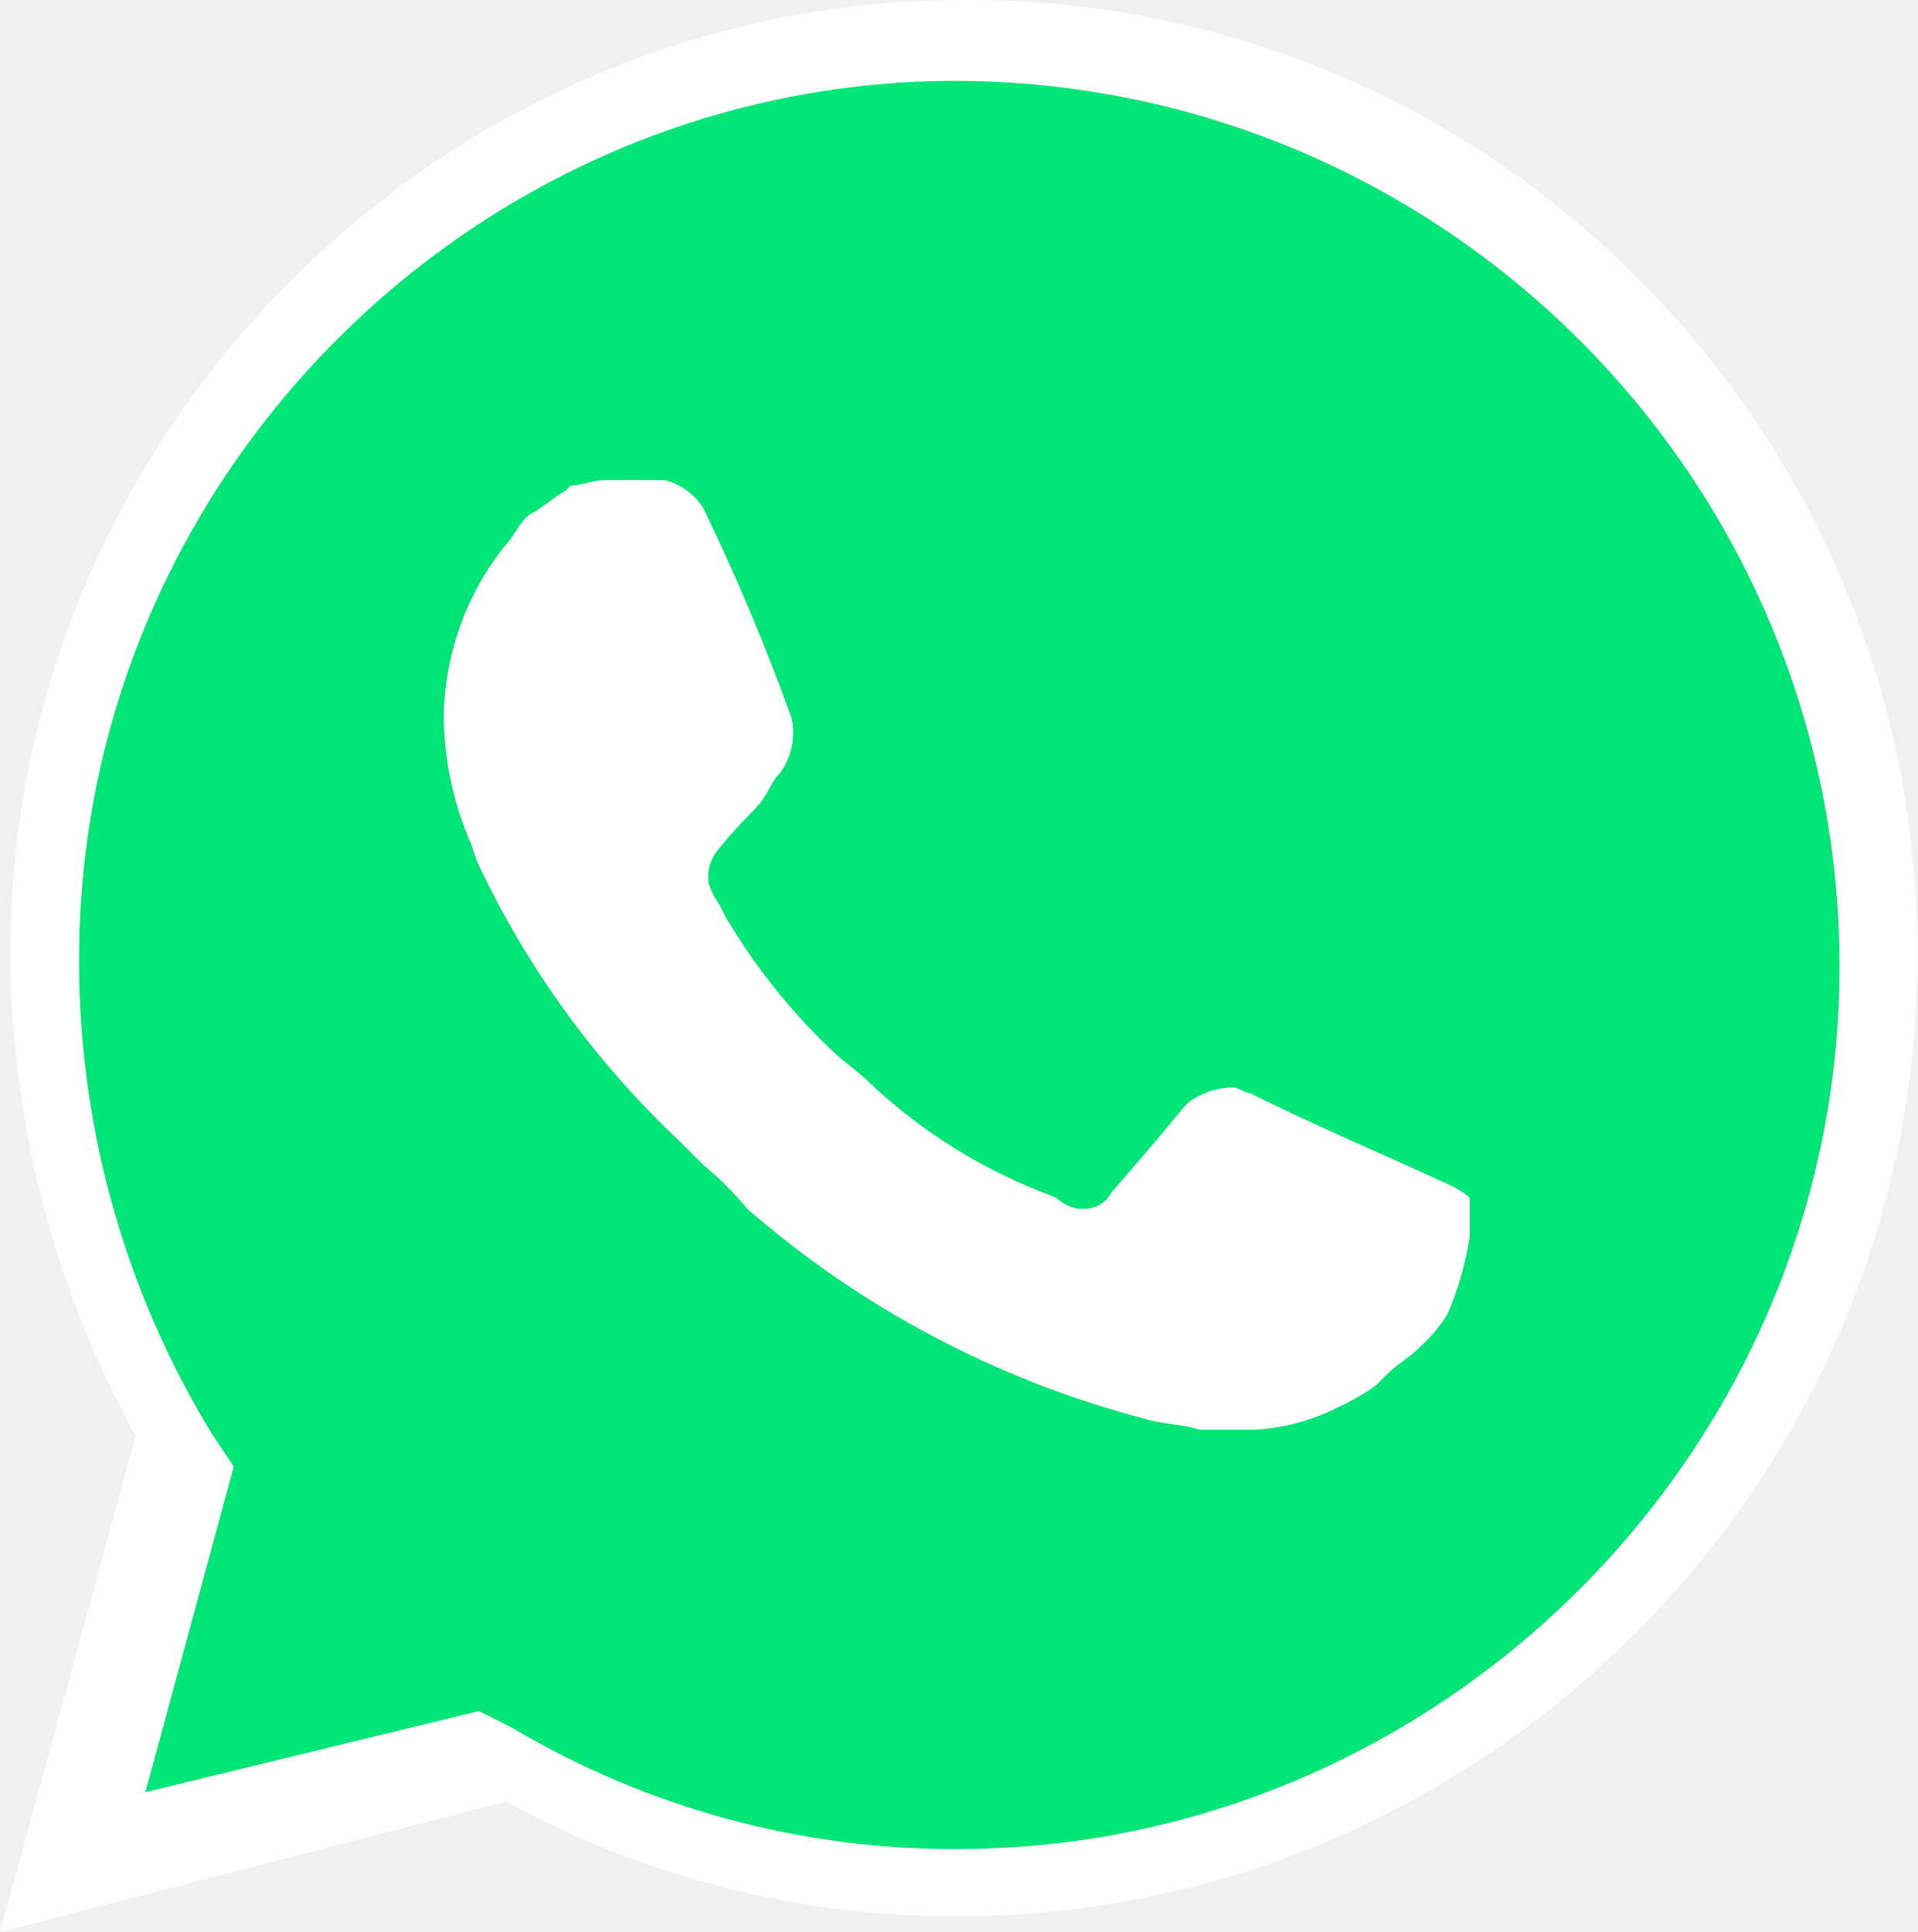
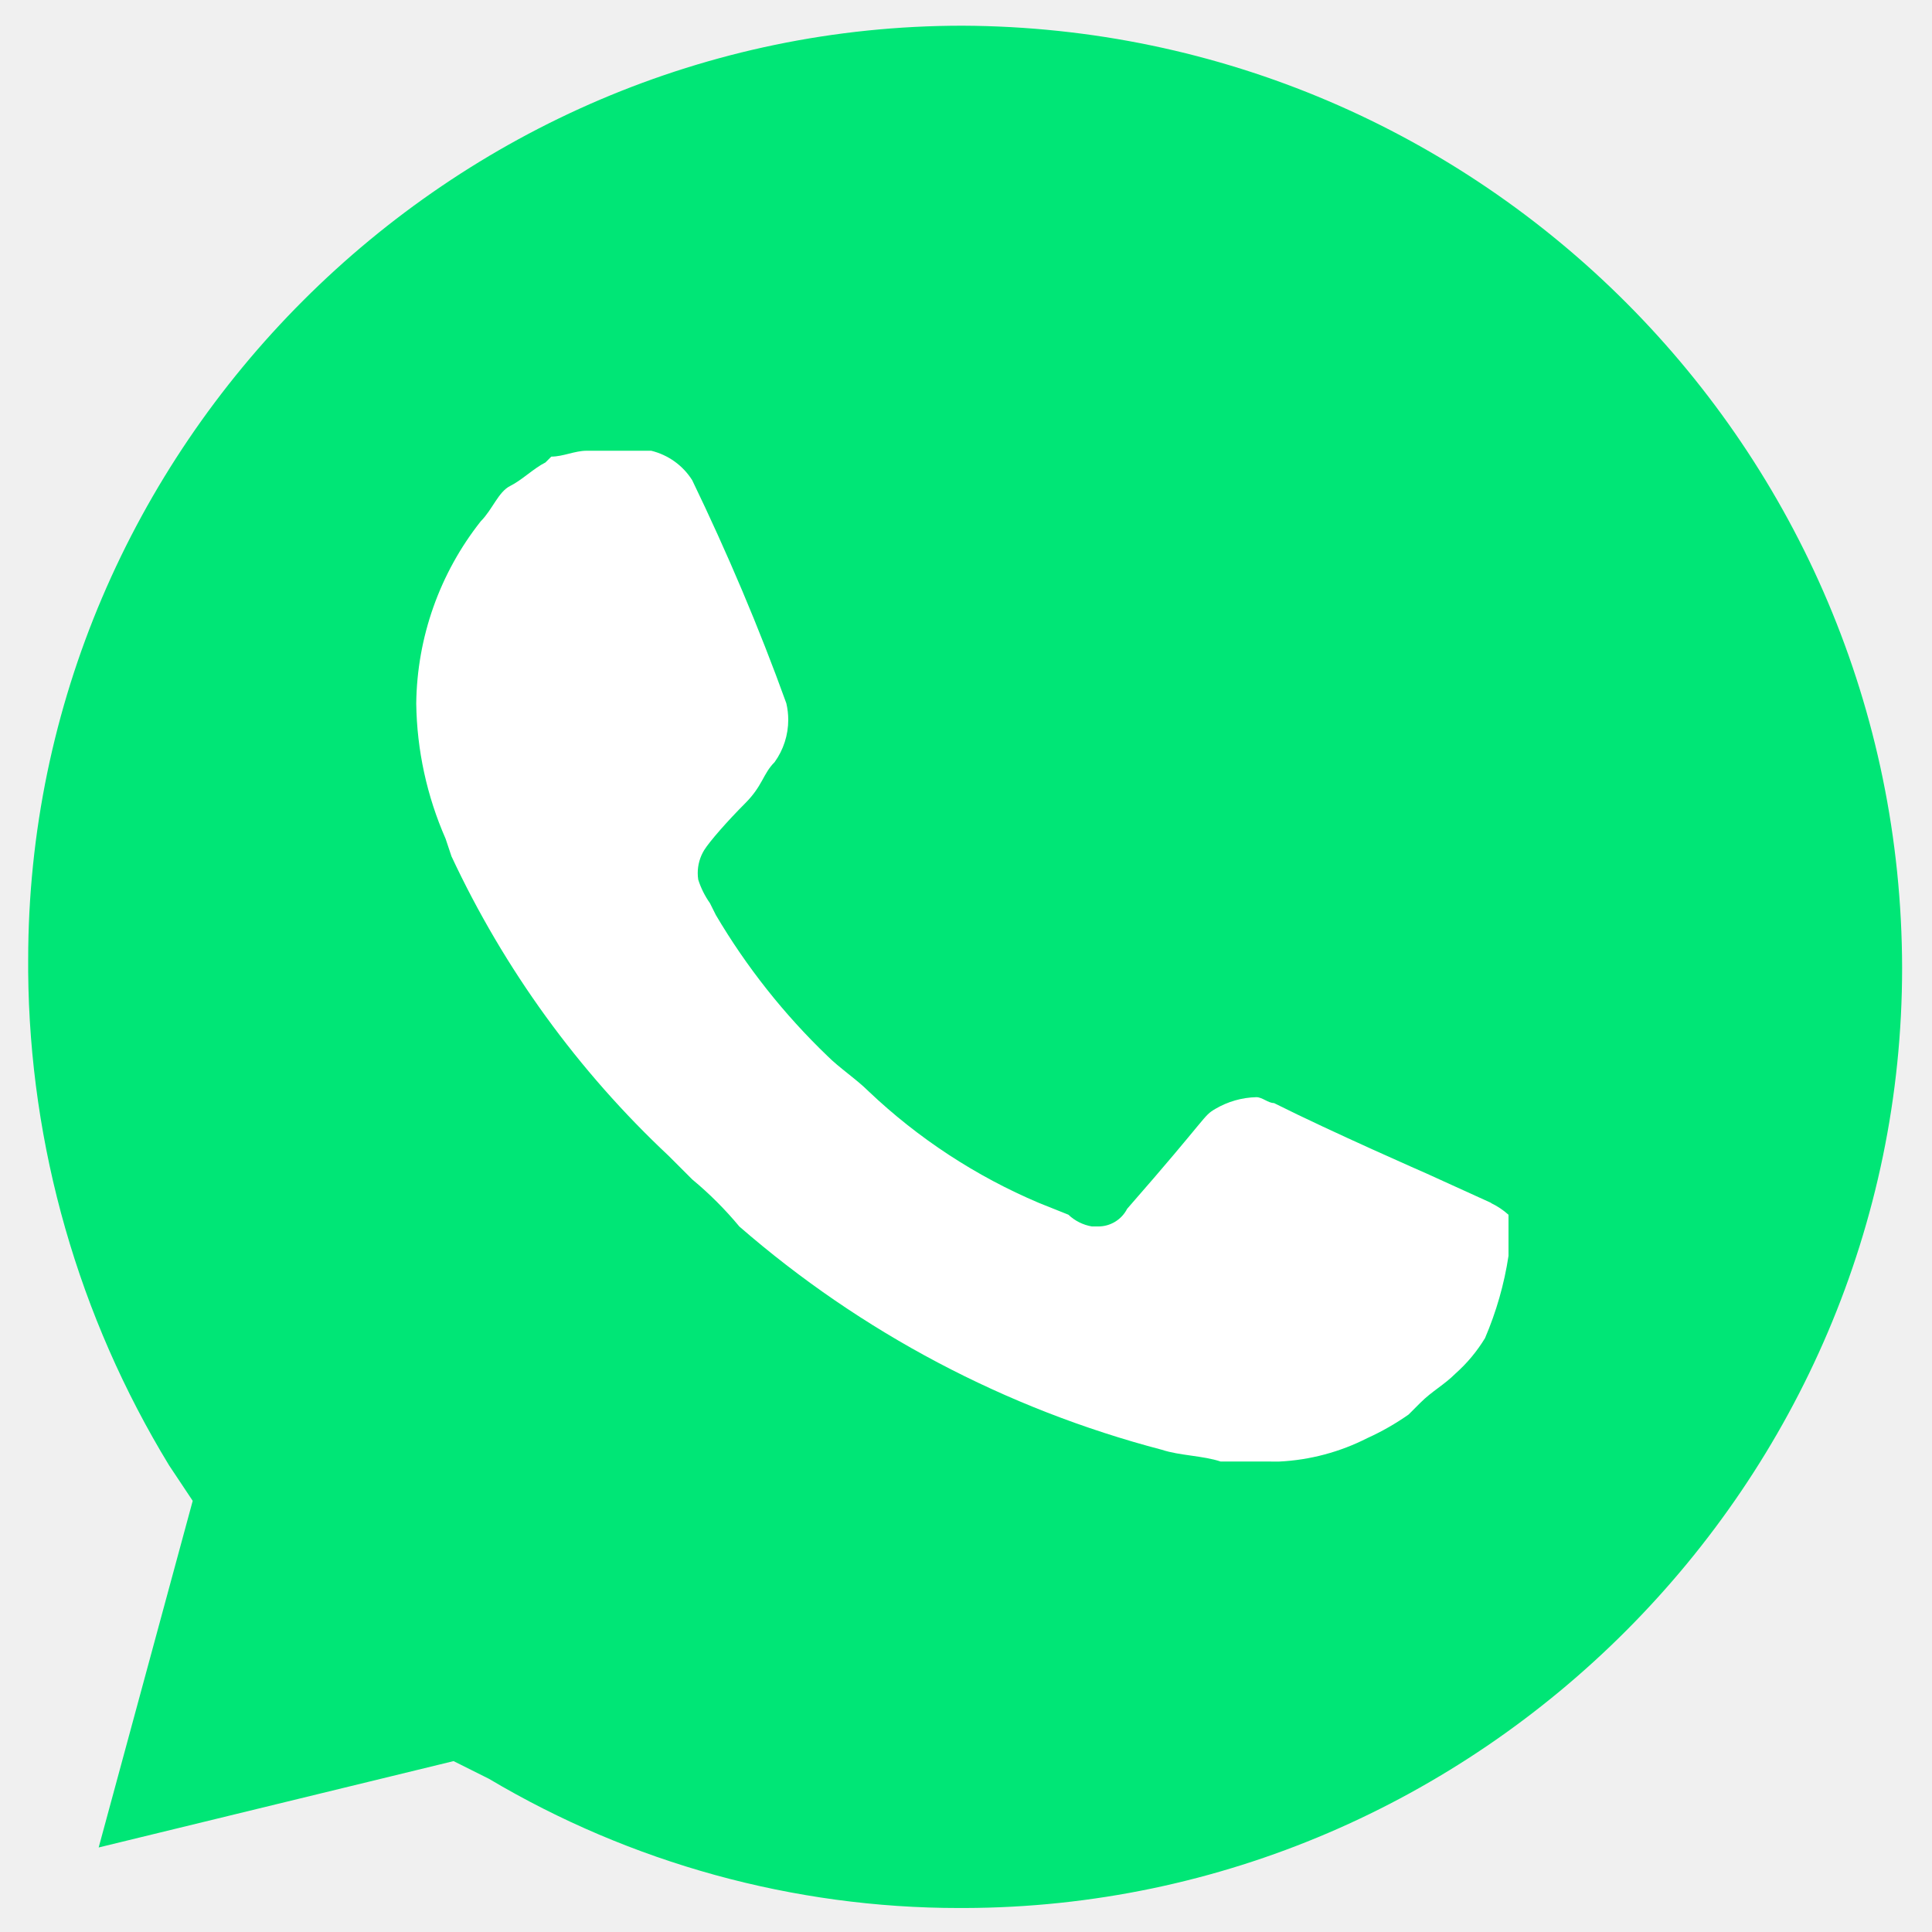
- <svg xmlns="http://www.w3.org/2000/svg" viewBox="0 0 752.01 757.74">
+ <svg xmlns="http://www.w3.org/2000/svg" xml:space="preserve" width="178.996mm" height="178.996mm" version="1.1" style="shape-rendering:geometricPrecision; text-rendering:geometricPrecision; image-rendering:optimizeQuality; fill-rule:evenodd; clip-rule:evenodd" viewBox="0 0 17899.6 17899.6">
  <defs>
-     <style>.cls-1{fill:#fff;}.cls-2{fill:#00e676;}</style>
+     <style type="text/css">
+    
+     .fil0 {fill:#00E676;fill-rule:nonzero}
+     .fil1 {fill:white;fill-rule:nonzero}
+    
+   </style>
  </defs>
-   <g id="Layer_2" data-name="Layer 2">
-     <path class="cls-1" d="M7466.63,6931.74a368.76,368.76,0,0,0-265-110.59H7201c-205.14,0-374,168.81-374,374,0,1,0,1.91,0,2.87a395.7,395.7,0,0,0,49.16,186.36L6823,7578.89l198.44-51.2a365.25,365.25,0,0,0,179,45.05c205.91-1.12,374.7-170.9,374.57-376.82a371.89,371.89,0,0,0-108.33-264.18m-265,577.52a304.16,304.16,0,0,1-157.48-43l-12.29-6.15-118.17,30.72,30.72-116.73-8.19-12.29a310.62,310.62,0,0,1-46.55-163.57c0-170.43,140.24-310.67,310.67-310.67S7511,7027.8,7511,7198.23a311,311,0,0,1-146.78,263.92,298.3,298.3,0,0,1-161.58,47.11m180-227.33-22.53-10.24s-32.76-14.33-53.24-24.57c-2.05,0-4.1-2.05-6.15-2.05a29.65,29.65,0,0,0-14.33,4.1c-4.36,2.56-2.05,2-30.72,34.81a11.28,11.28,0,0,1-10.24,6.15h-2.05a15.67,15.67,0,0,1-8.19-4.1l-10.24-4.1a198.75,198.75,0,0,1-59.39-38.91c-4.1-4.09-10.24-8.19-14.34-12.29a229.12,229.12,0,0,1-38.91-49.15l-2.05-4.09a29.92,29.92,0,0,1-4.09-8.19,15.31,15.31,0,0,1,2.05-10.24c1.86-3.08,8.19-10.24,14.33-16.39s6.15-10.24,10.24-14.33a25.26,25.26,0,0,0,4.1-20.48,799.3,799.3,0,0,0-32.77-77.82,23.78,23.78,0,0,0-14.33-10.24h-22.53c-4.1,0-8.19,2-12.29,2l-2.05,2.05c-4.09,2-8.19,6.15-12.29,8.19s-6.14,8.2-10.23,12.29a104.41,104.41,0,0,0-22.53,63.49,121.15,121.15,0,0,0,10.24,47.1l2.05,6.14A341.14,341.14,0,0,0,7096,7265.55l8.19,8.19a123.14,123.14,0,0,1,16.38,16.39A365.85,365.85,0,0,0,7267.77,7368c6.15,2.05,14.34,2.05,20.48,4.09h20.48a75.73,75.73,0,0,0,30.72-8.19,88.92,88.92,0,0,0,14.34-8.19l4.09-4.1c4.1-4.09,8.19-6.14,12.29-10.24a54.15,54.15,0,0,0,10.24-12.28,117.35,117.35,0,0,0,8.19-28.67V7286a26.13,26.13,0,0,0-6.14-4.1" transform="translate(-6822.96 -6821.14)" />
-   </g>
-   <g id="Layer_1" data-name="Layer 1">
-     <path class="cls-2" d="M7010.76,7492.23l13,6.5a339,339,0,0,0,175.13,47.62c189.7-.43,345.57-156.66,345.57-346.36a347.72,347.72,0,0,0-346.24-347.15c-188.83,0-344.2,155.39-344.2,344.2,0,1.5,0,3,0,4.46A355.12,355.12,0,0,0,6906,7383.34l8.66,13L6880,7524.05l130.76-31.82Z" transform="translate(-6822.96 -6821.14)" />
-   </g>
-   <g id="Layer_3" data-name="Layer 3">
-     <path class="cls-1" d="M7393.14,7286.61l-23.81-10.83s-34.64-15.15-56.29-26c-2.16,0-4.32-2.17-6.49-2.17a31.34,31.34,0,0,0-15.15,4.33c-4.61,2.71-2.17,2.17-32.47,36.8a11.93,11.93,0,0,1-10.83,6.5h-2.16a16.57,16.57,0,0,1-8.66-4.33l-10.83-4.33a210.5,210.5,0,0,1-62.78-41.13c-4.32-4.33-10.82-8.66-15.15-13a242.52,242.52,0,0,1-41.13-52l-2.16-4.33a31.11,31.11,0,0,1-4.33-8.66,16.21,16.21,0,0,1,2.16-10.82c2-3.25,8.66-10.82,15.15-17.32s6.5-10.82,10.83-15.15a26.69,26.69,0,0,0,4.33-21.65,844.65,844.65,0,0,0-34.64-82.26,25.13,25.13,0,0,0-15.15-10.82h-23.81c-4.33,0-8.66,2.16-13,2.16l-2.17,2.16c-4.33,2.17-8.66,6.5-13,8.66s-6.49,8.66-10.82,13A110.37,110.37,0,0,0,6997,7102.6a128.24,128.24,0,0,0,10.82,49.79l2.17,6.49a360.85,360.85,0,0,0,80.09,110.41l8.66,8.66a131.22,131.22,0,0,1,17.32,17.32,386.5,386.5,0,0,0,155.65,82.26c6.49,2.16,15.15,2.16,21.65,4.33H7315a80.06,80.06,0,0,0,32.47-8.66,94,94,0,0,0,15.16-8.66l4.33-4.33c4.33-4.33,8.66-6.49,13-10.82a57.16,57.16,0,0,0,10.82-13,124,124,0,0,0,8.66-30.31v-15.15a27,27,0,0,0-6.5-4.33Z" transform="translate(-6822.96 -6821.14)" />
+   <g id="Capa_x0020_1">
+     <g id="_2984809547472">
+       <g id="Layer_1" data-name="Layer 1">
+         <path class="fil0" d="M4202.28 16316.31l326.9 163.45c1317.04,782.34 2824,1197.59 4356.97,1197.59 14.58,0 32.26,0 46.84,0 4770.2,-10.82 8689.71,-3939.38 8689.71,-8709.58 -7.48,-4807.71 -3898.46,-8709.35 -8706.4,-8729.65 -4748.32,0 -8655.26,3907.43 -8655.26,8655.25 0,37.73 0,75.45 0,112.15 13.69,1613.71 467.2,3195.6 1306.67,4572.52l217.76 326.9 -871.29 3211.52 3288.1 -800.15 0 0z" />
+       </g>
+       <g id="Layer_3" data-name="Layer 3">
+         <path class="fil1" d="M13817.61 11145.78l-598.72 -272.32c0,0 -871.06,-380.96 -1415.47,-653.8 -54.32,0 -108.63,-54.56 -163.2,-54.56 -134.14,3.11 -265.37,40.73 -380.92,108.85 -115.92,68.15 -54.56,54.57 -816.49,925.38 -51.28,100.33 -154.53,163.52 -267.19,163.52 -1.73,0 -3.52,-0.04 -5.21,-0.04l-54.3 -0.01c-81.74,-13.79 -157.7,-51.79 -217.76,-108.91l-272.33 -108.87c-583.28,-246.84 -1119,-597.75 -1578.46,-1033.96 -108.63,-108.88 -272.08,-217.77 -380.96,-326.9 -401.93,-385.83 -751.84,-827.32 -1034.78,-1307.54l-54.31 -108.87c-47.08,-66.67 -83.93,-140.49 -108.59,-218.14 -3.04,-20.11 -4.58,-40.56 -4.58,-60.96 0,-74.4 20.4,-147.5 58.91,-211.1 50.29,-81.73 217.76,-272.08 380.96,-435.53 163.19,-163.45 163.45,-272.08 272.32,-380.96 82.18,-114.11 126.41,-251.36 126.41,-392.04 0,-51.21 -5.97,-102.59 -17.53,-152.41 -252.52,-701.09 -548.13,-1396.02 -872.26,-2067.61 -86.2,-136.94 -222.67,-234.45 -379.74,-272.94l-598.73 0.01c-108.88,0 -217.77,54.32 -326.9,54.32l-54.56 54.31c-108.88,54.56 -217.77,163.45 -326.9,217.77 -109.14,54.31 -163.2,217.76 -272.08,326.9 -380.61,481.03 -591.03,1076.02 -597.82,1689.3 5.82,430.85 98.73,857.6 271.97,1252.09l54.56 163.19c488.27,1044.86 1172.9,1988.7 2013.7,2776.33l217.77 217.77c158.1,130.99 304.72,277.62 435.65,435.54 1127.29,980.18 2469.28,1689.73 3914.47,2068.24 163.2,54.32 380.96,54.32 544.41,108.88l543.74 0.24c284.17,-13.79 563.14,-88.51 816.55,-217.79 133.32,-60.27 261.46,-133.85 381.21,-217.83l108.87 -108.88c108.88,-108.88 217.77,-163.19 326.9,-272.08 106.28,-94.64 198.24,-205.02 272.1,-326.78 104.26,-243.33 178.11,-500.28 217.7,-762.19l0 -380.96c-48.83,-43.92 -104.12,-80.8 -163.47,-108.89l5.06 0.23z" />
+       </g>
+     </g>
  </g>
</svg>
